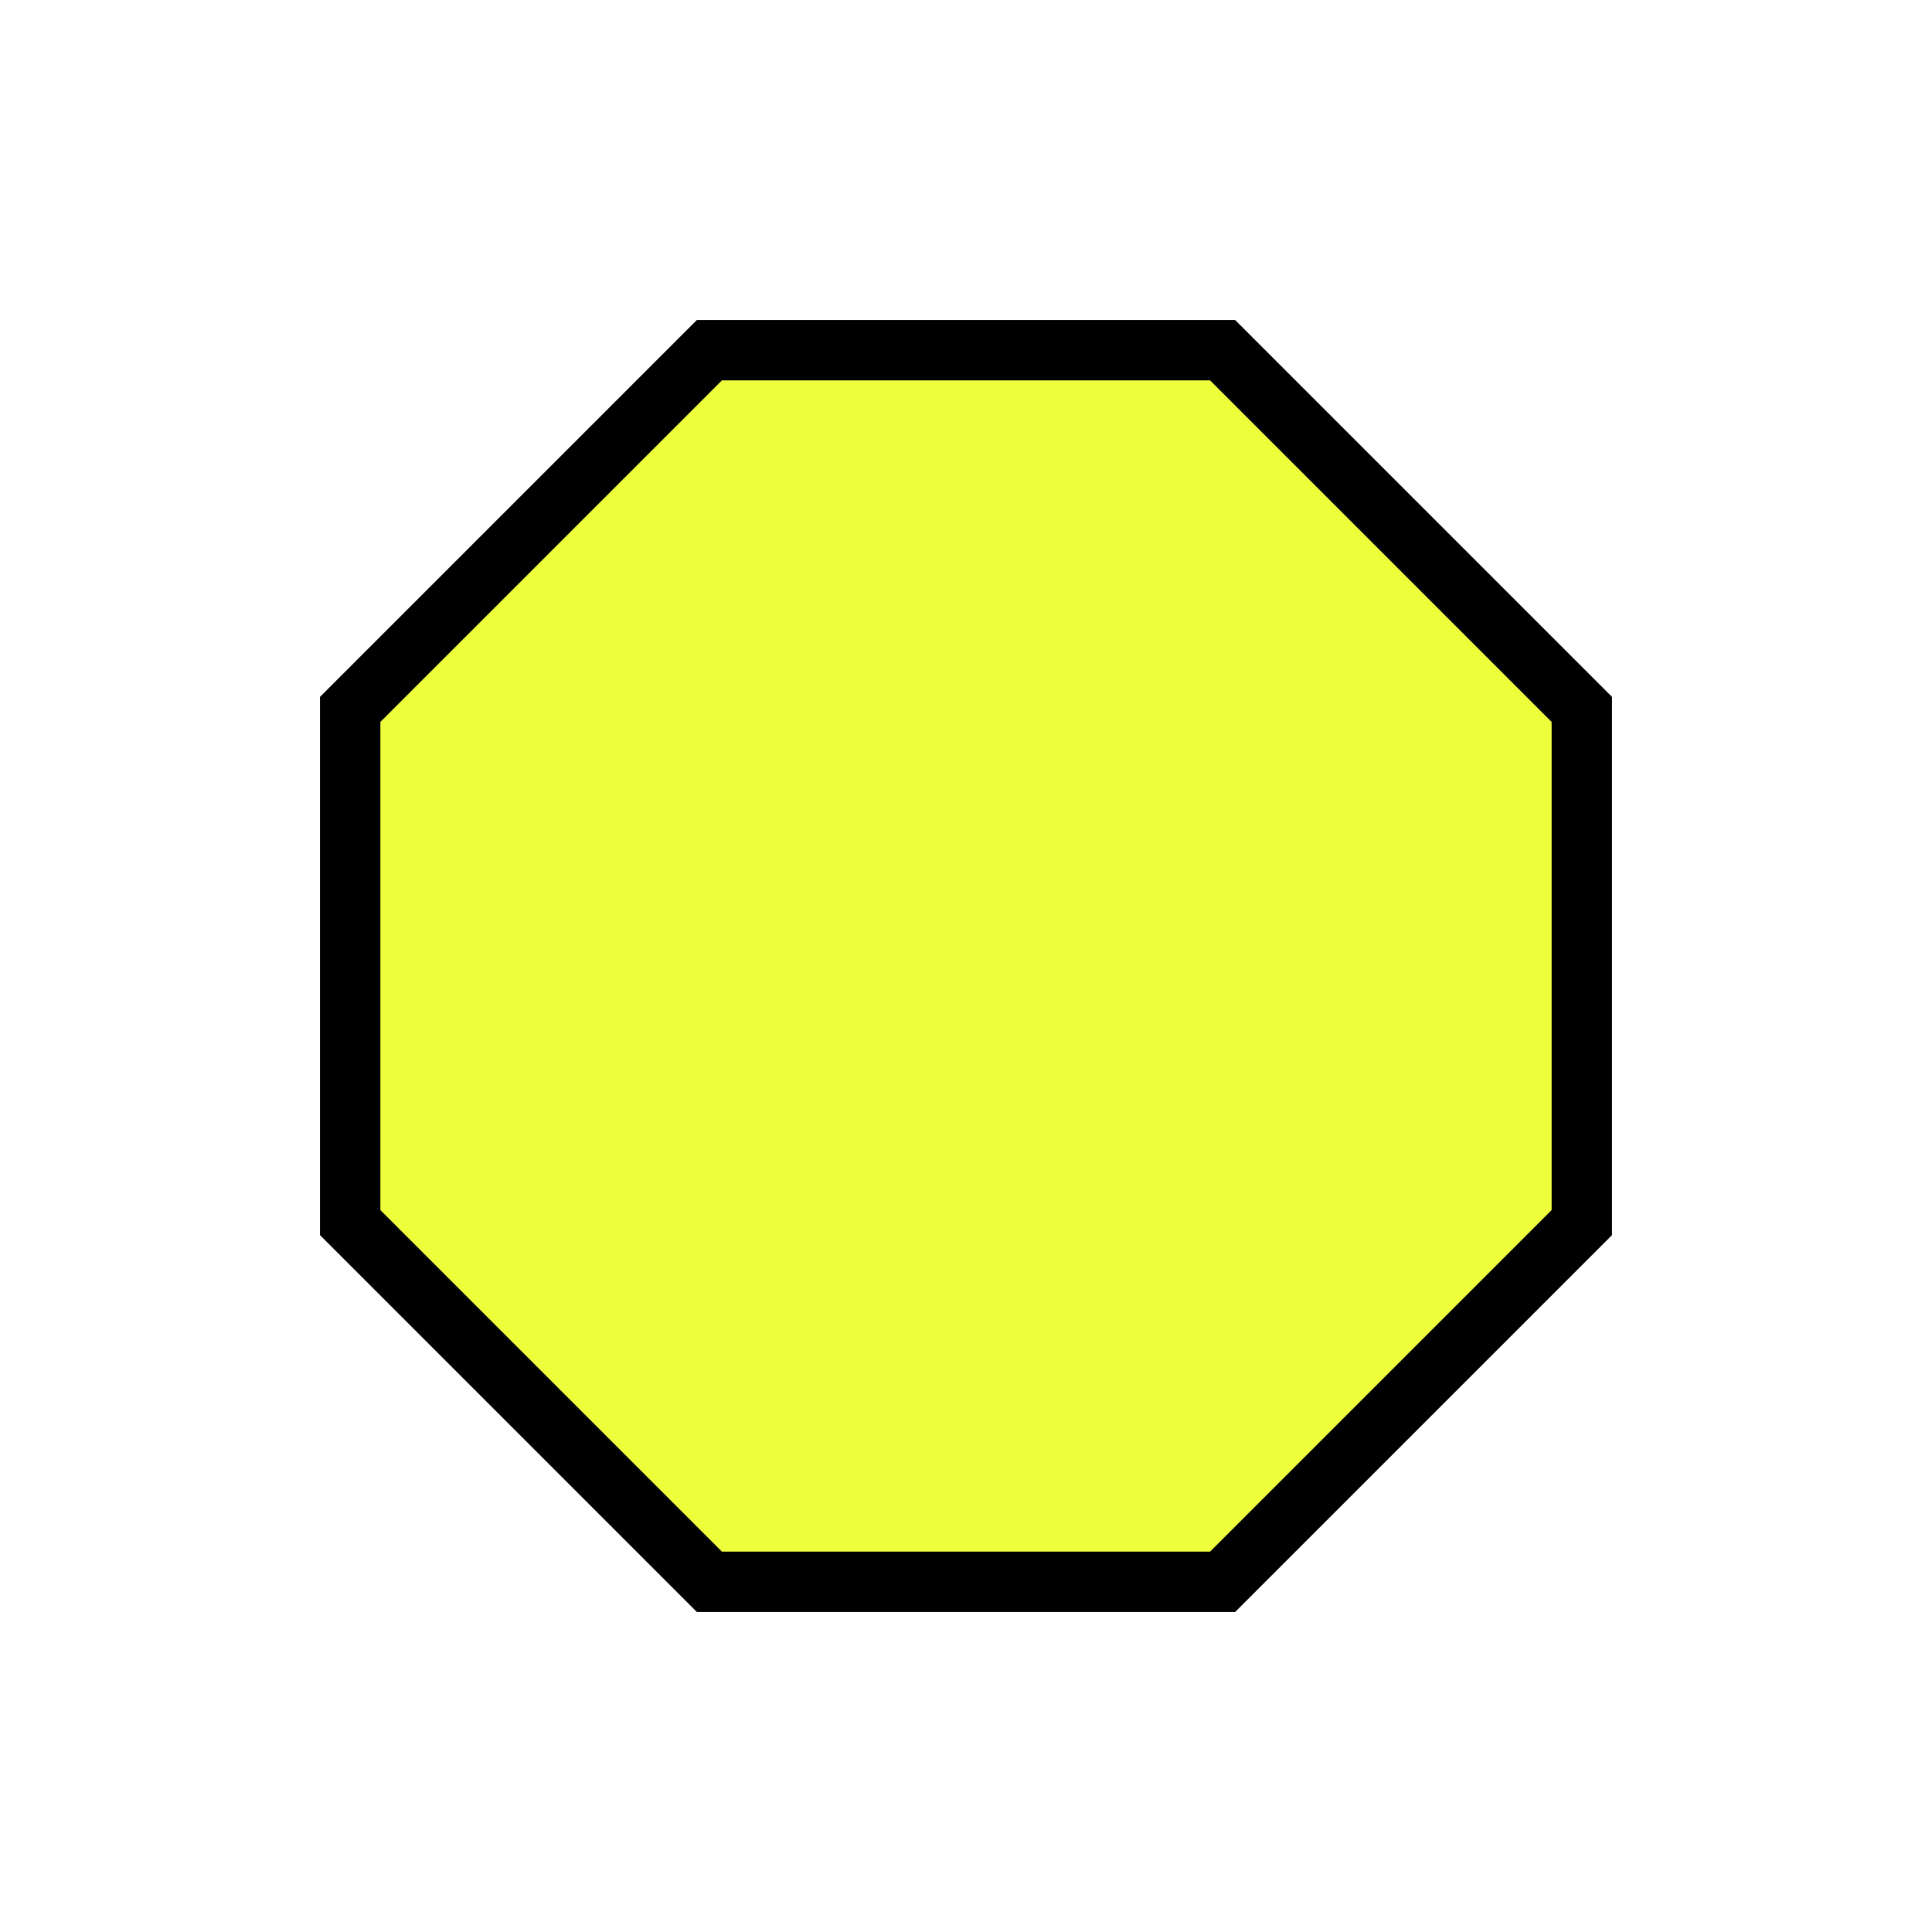
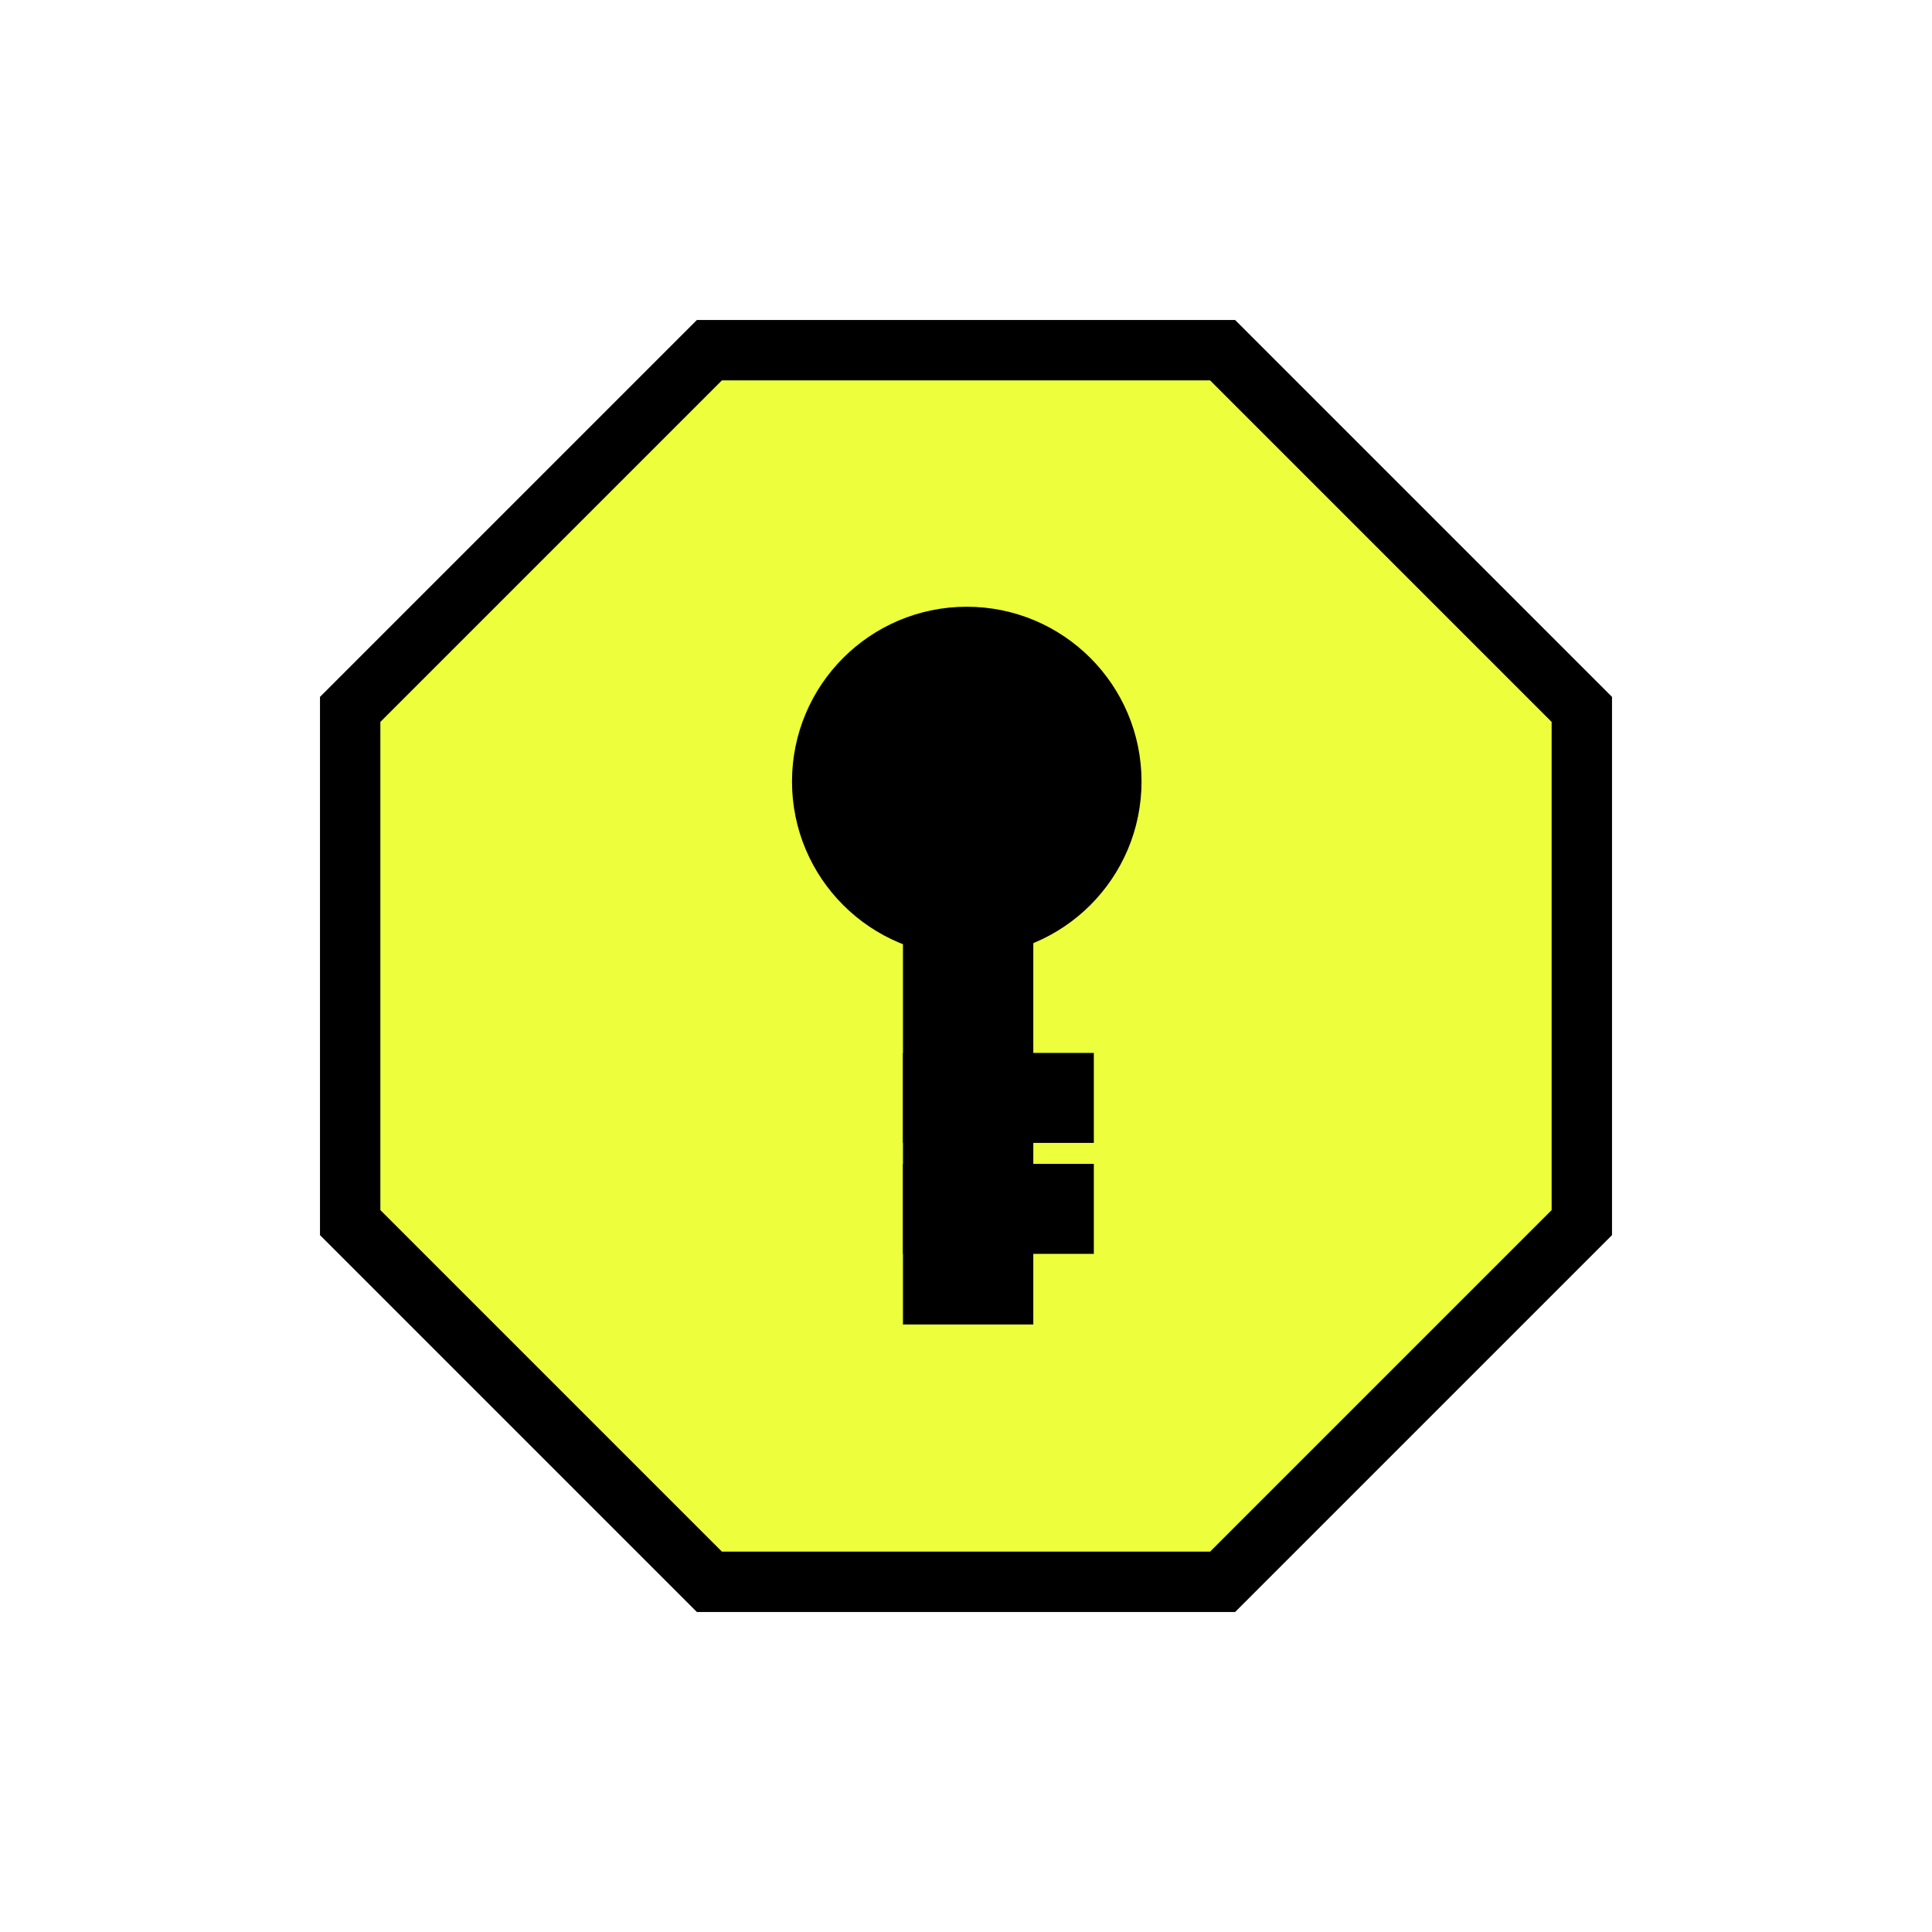
<svg xmlns="http://www.w3.org/2000/svg" width="256" height="256" viewBox="0 0 256 256" id="svg4186" version="1.1">
  <defs id="defs4188" />
  <g id="layer1" transform="translate(0,-796.3622)">
    <path style="fill:#edff3c;fill-opacity:1;fill-rule:evenodd;stroke:#000000;stroke-width:8;stroke-linecap:butt;stroke-linejoin:miter;stroke-miterlimit:4;stroke-dasharray:none;stroke-opacity:1" d="m 94,842.762 68,0 47.6,47.6 0,68 -47.6,47.6 -68,0 -47.6,-47.6 0,-68 z" id="path4135" />
+     <g id="g4157" transform="matrix(1.323269,0,0,1.323269,-36.13195,-299.6707)">
+       <circle r="13.531" cy="906.532" cx="124.112" id="path4136" style="opacity:1;fill:#000000;fill-opacity:1;fill-rule:evenodd;stroke:#000000;stroke-width:7.938;stroke-miterlimit:4;stroke-dasharray:none;stroke-opacity:1" />
+       <rect rx="3.4152001e-17" y="911.951" x="121.723" height="44.952" width="5.051" id="rect4138" style="opacity:1;fill:#000000;fill-opacity:1;fill-rule:evenodd;stroke:#000000;stroke-width:8;stroke-miterlimit:4;stroke-dasharray:none;stroke-opacity:1" />
+       <rect rx="3.4152001e-17" y="937.71" x="121.723" height="1.01" width="11.112" id="rect4140" style="opacity:1;fill:#000000;fill-opacity:1;fill-rule:evenodd;stroke:#000000;stroke-width:8;stroke-miterlimit:4;stroke-dasharray:none;stroke-opacity:1" />
+       <rect rx="3.4152001e-17" y="948.822" x="121.723" height="1.01" width="11.112" id="rect4140-3" style="opacity:1;fill:#000000;fill-opacity:1;fill-rule:evenodd;stroke:#000000;stroke-width:8;stroke-miterlimit:4;stroke-dasharray:none;stroke-opacity:1" />
+     </g>
  </g>
  <g id="layer2" />
</svg>
